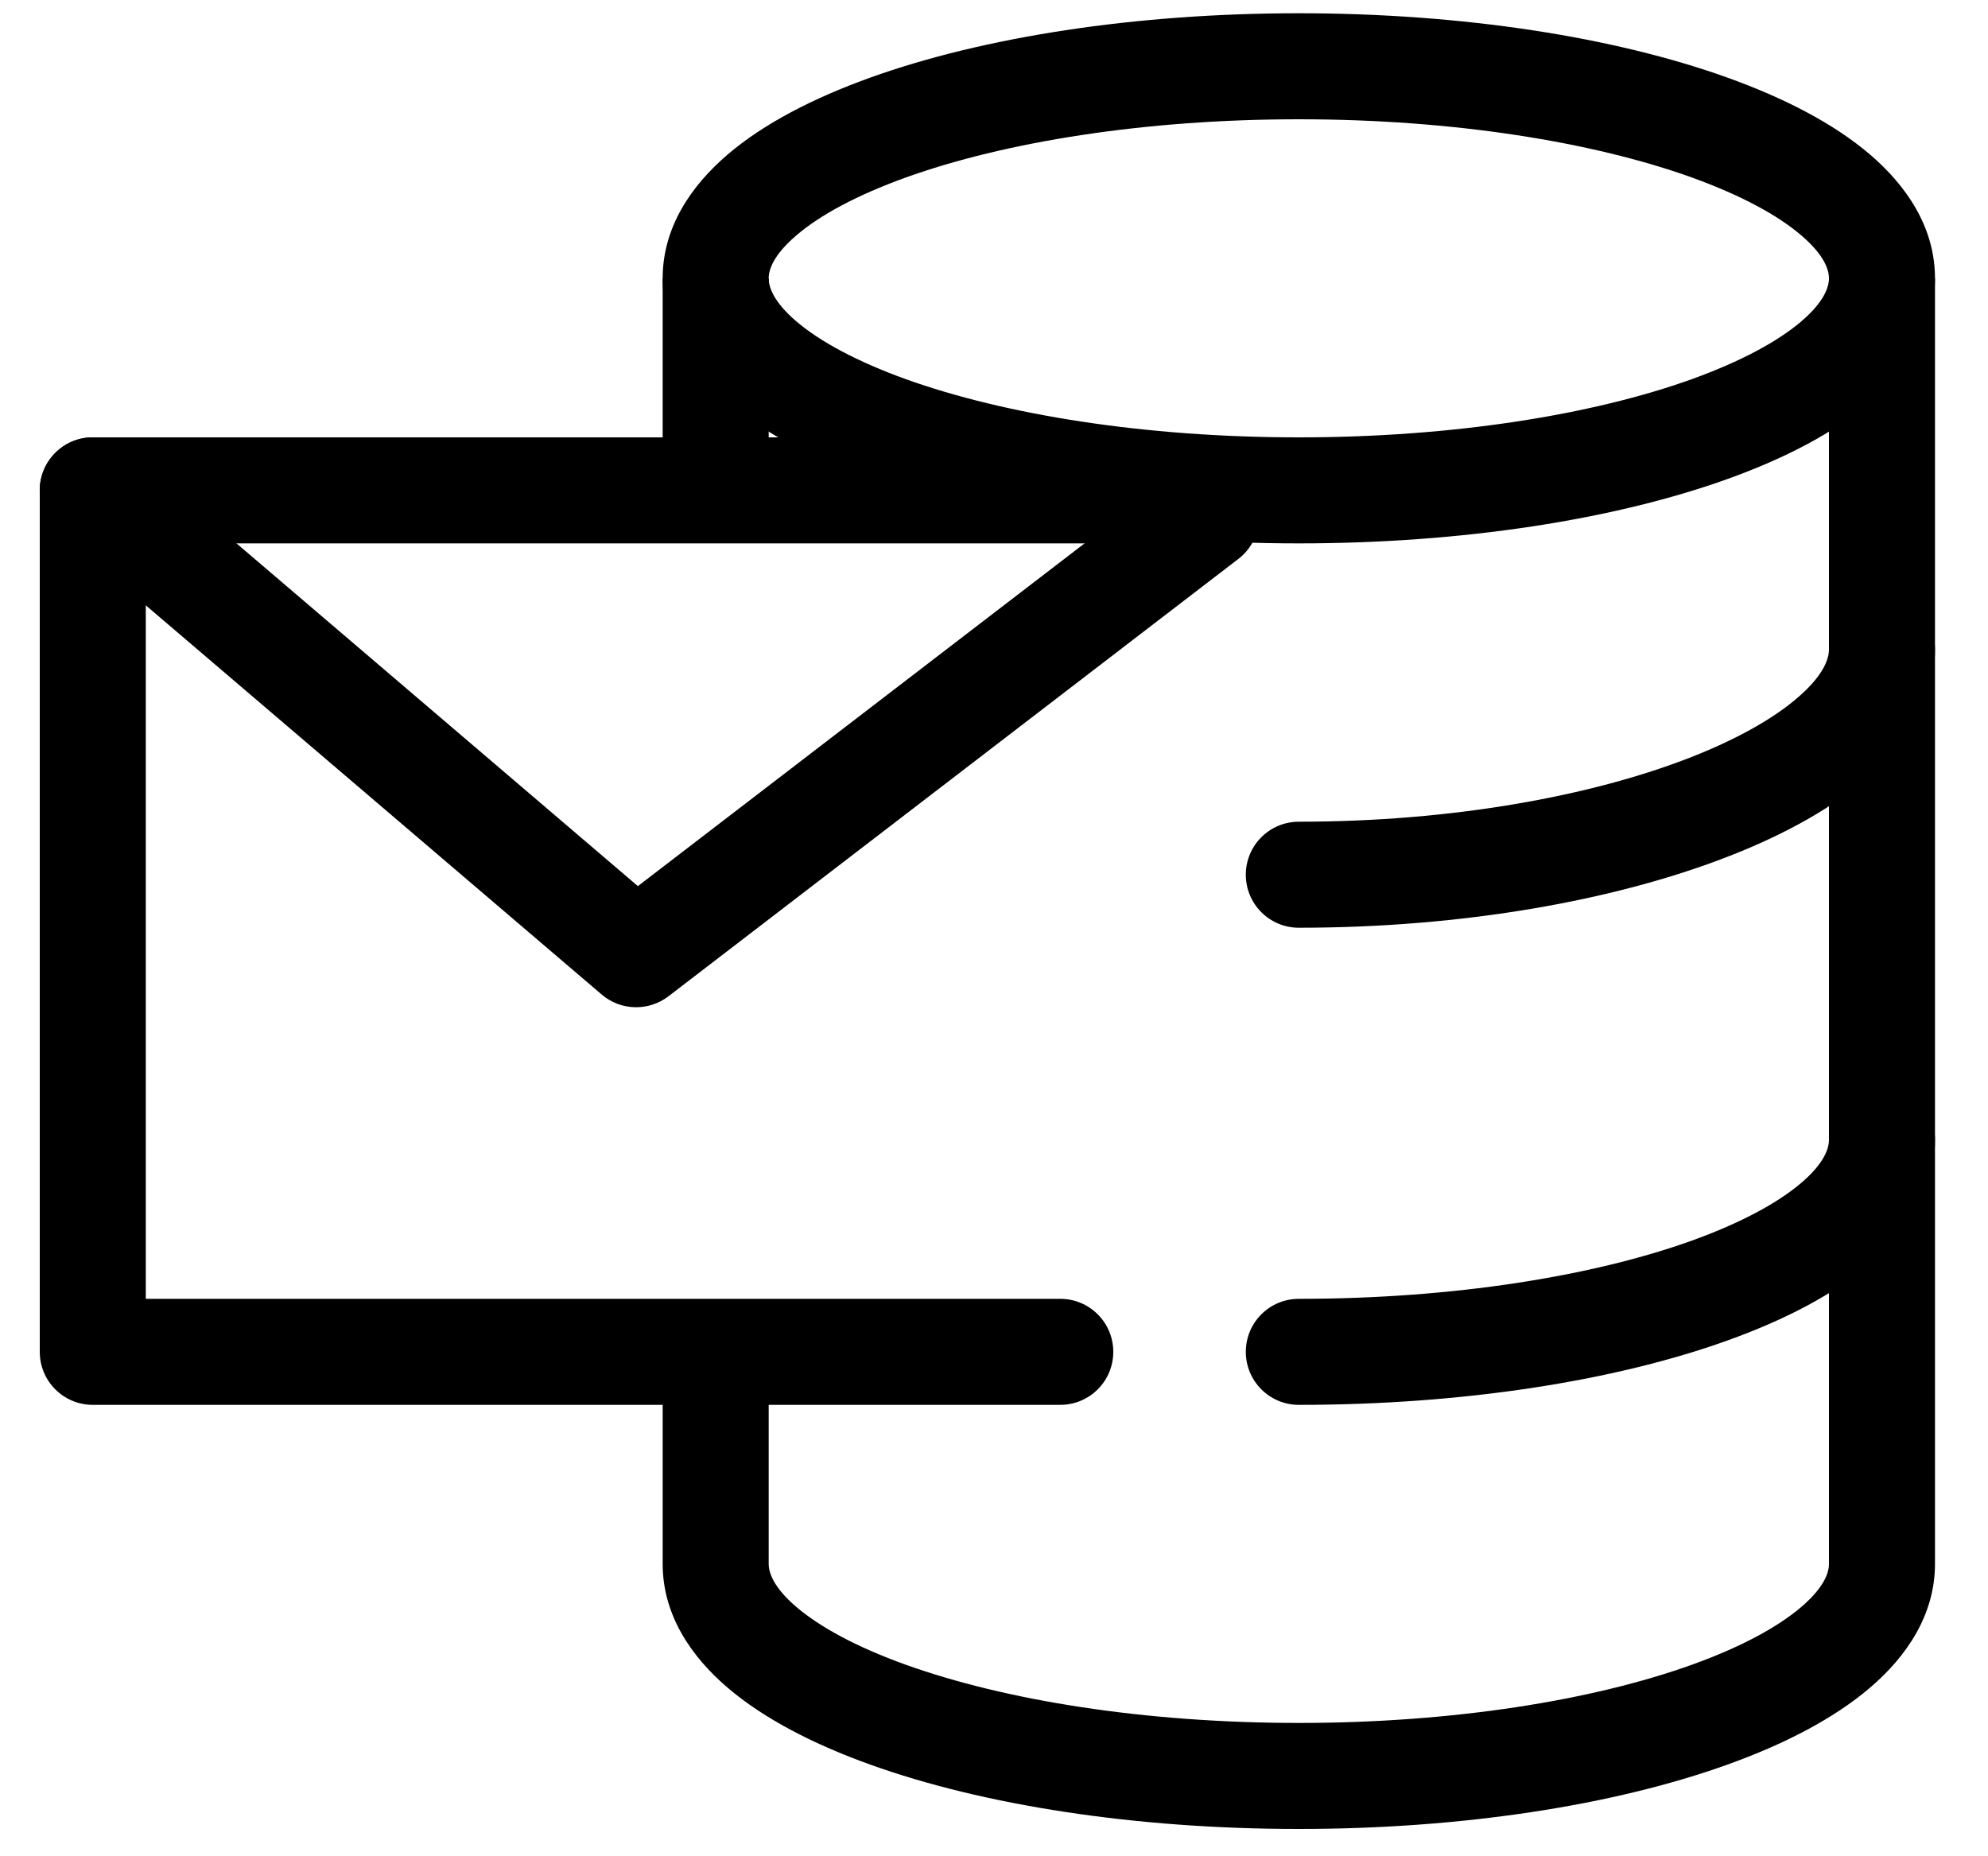
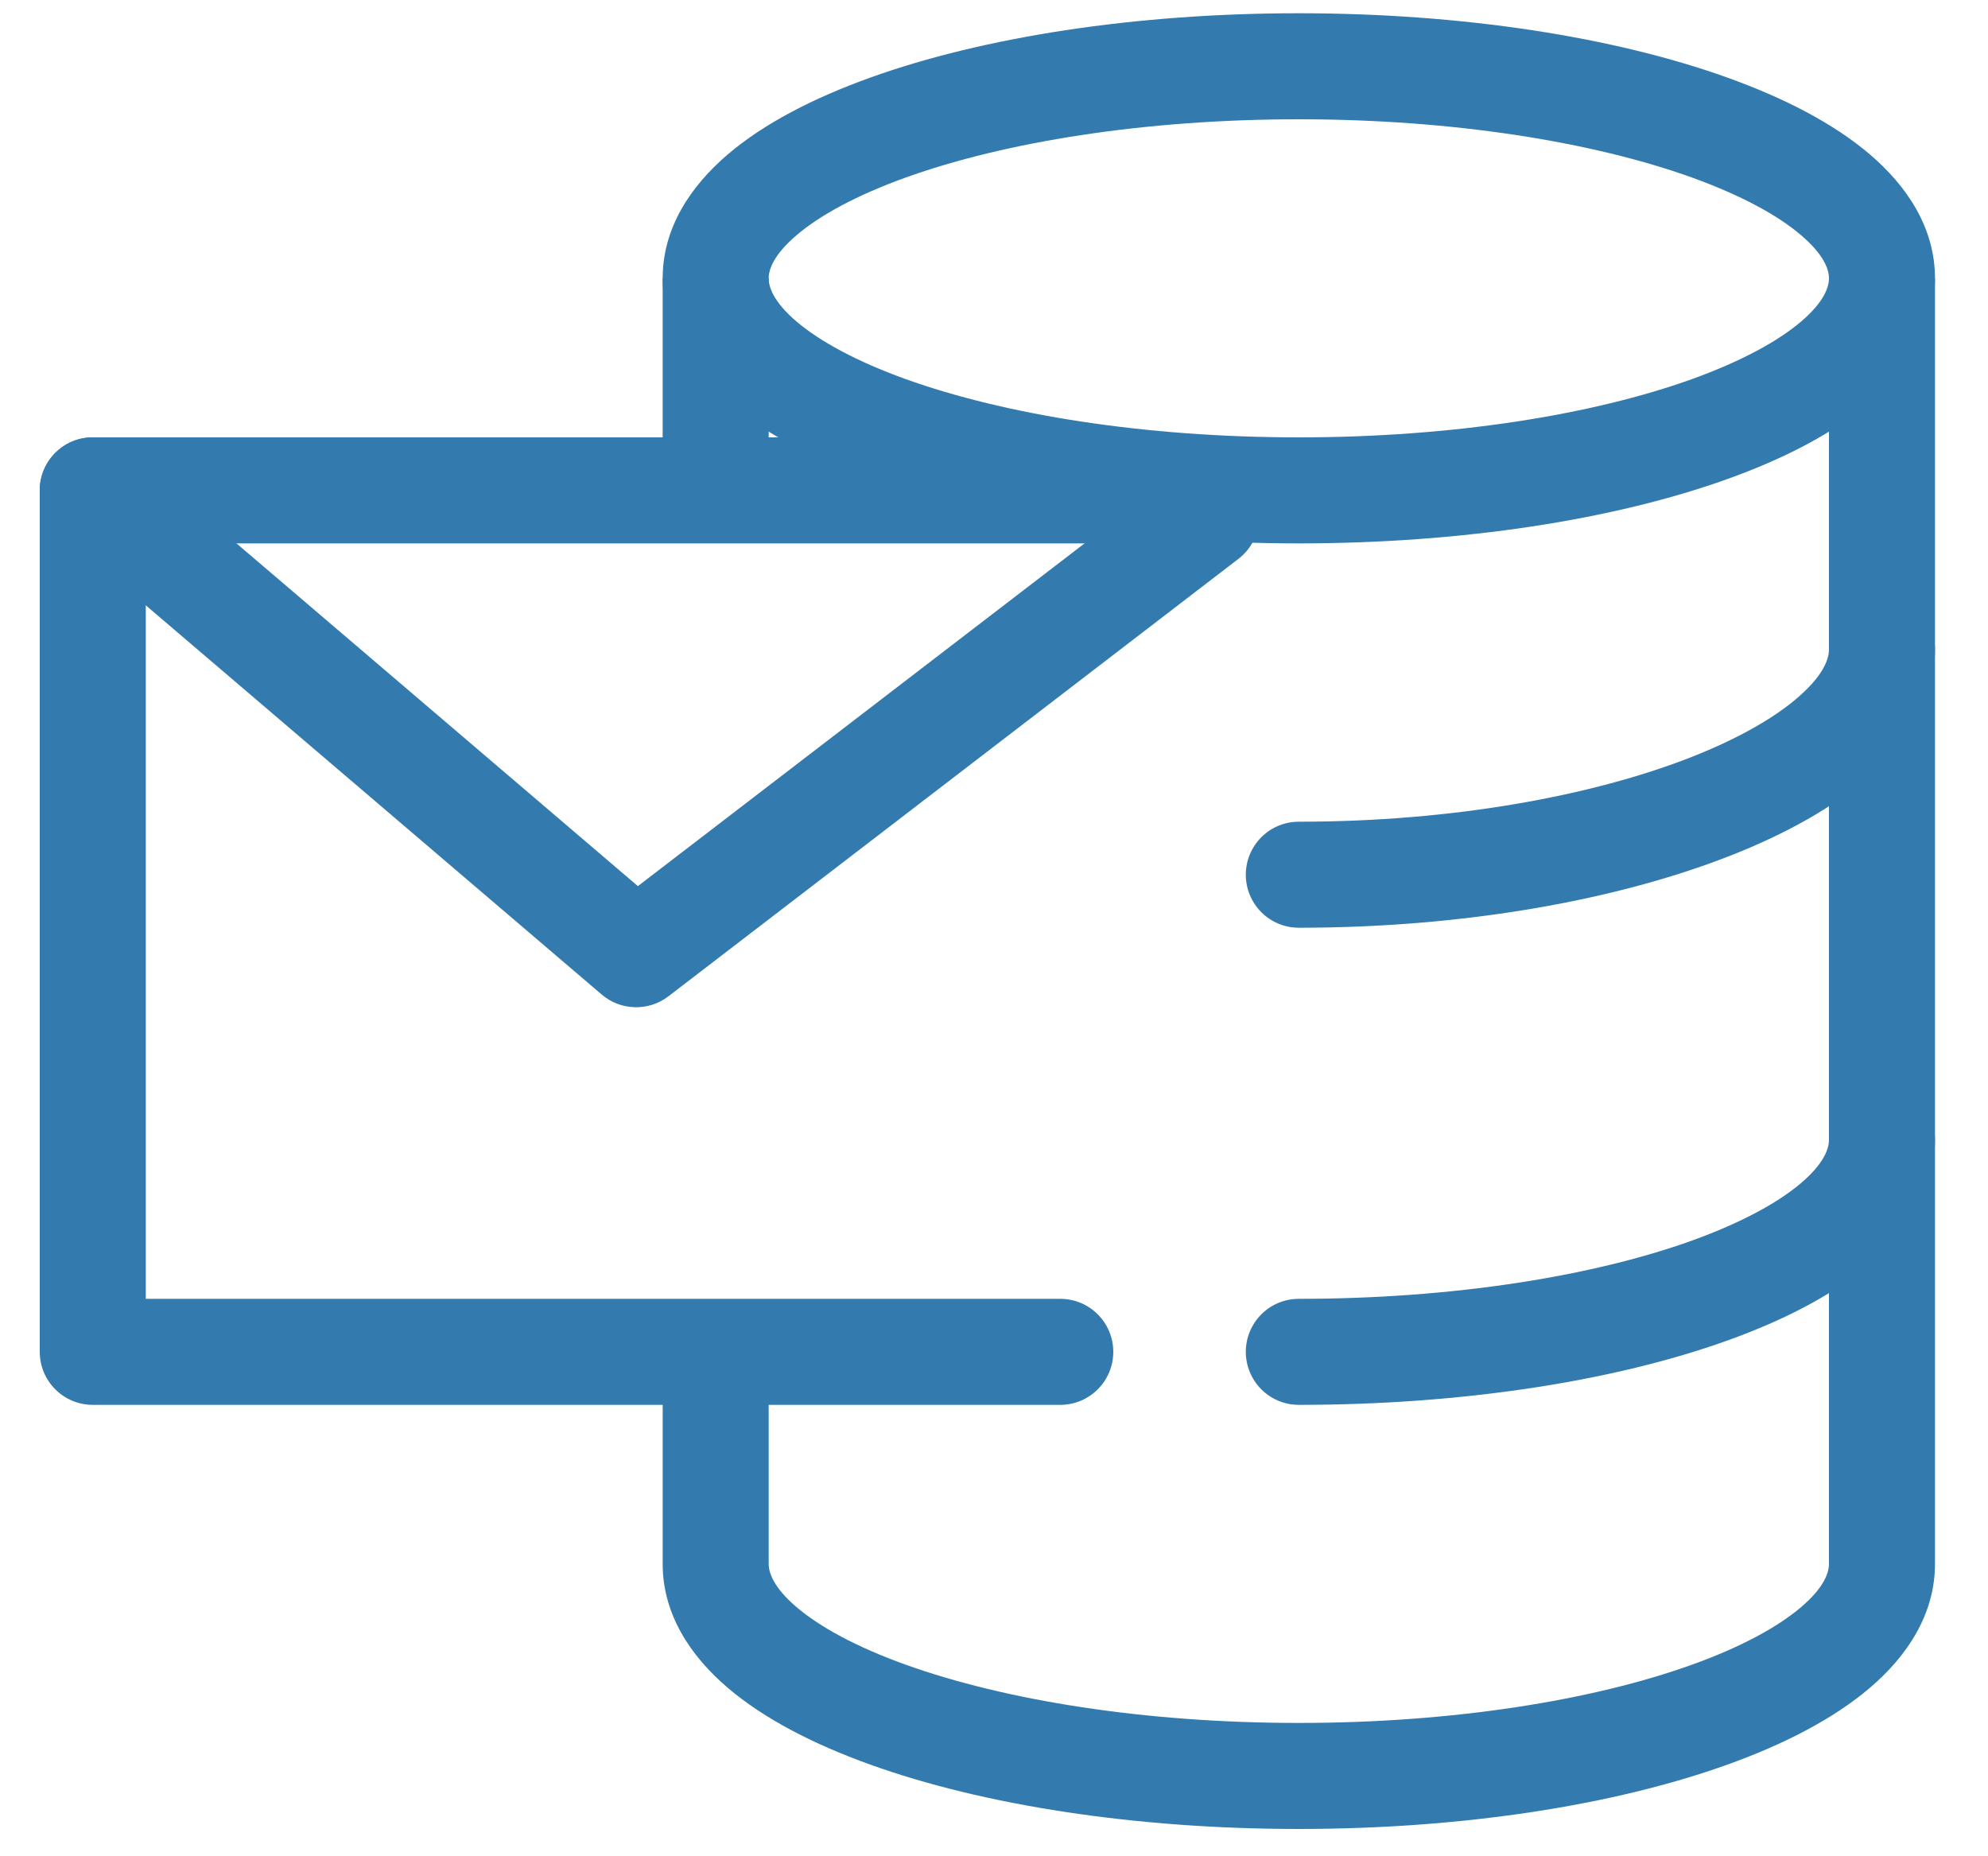
<svg xmlns="http://www.w3.org/2000/svg" width="15" height="14" viewBox="0 0 15 14" fill="none">
-   <path fill-rule="evenodd" clip-rule="evenodd" d="M0.3 3.7C0.3 3.479 0.479 3.3 0.7 3.3H9.1C9.321 3.3 9.5 3.479 9.5 3.7C9.5 3.921 9.321 4.1 9.1 4.1H1.1V9.8H8C8.221 9.8 8.4 9.979 8.4 10.2C8.4 10.421 8.221 10.6 8 10.6H0.7C0.479 10.6 0.3 10.421 0.3 10.2V3.7Z" fill="black" />
-   <path fill-rule="evenodd" clip-rule="evenodd" d="M0.396 3.44C0.539 3.272 0.792 3.252 0.96 3.396L4.813 6.686L8.857 3.583C9.032 3.448 9.283 3.481 9.417 3.657C9.552 3.832 9.519 4.083 9.344 4.217L5.044 7.517C4.894 7.632 4.684 7.627 4.54 7.504L0.44 4.004C0.272 3.861 0.252 3.608 0.396 3.44Z" fill="black" />
-   <path fill-rule="evenodd" clip-rule="evenodd" d="M14.6 2.1V11.8C14.6 12.186 14.384 12.5 14.11 12.734C13.835 12.969 13.461 13.161 13.035 13.314C12.181 13.621 11.034 13.8 9.8 13.8C8.567 13.8 7.419 13.621 6.565 13.314C6.14 13.161 5.765 12.969 5.49 12.734C5.216 12.5 5 12.186 5 11.8V10.2H5.8V11.8C5.8 11.864 5.834 11.976 6.01 12.126C6.185 12.275 6.461 12.427 6.835 12.561C7.582 12.829 8.634 13 9.8 13C10.966 13 12.019 12.829 12.765 12.561C13.139 12.427 13.415 12.275 13.59 12.126C13.766 11.976 13.8 11.864 13.8 11.8V2.1H14.6Z" fill="black" />
-   <path fill-rule="evenodd" clip-rule="evenodd" d="M5 3.7V2.1H5.8V3.7H5Z" fill="black" />
-   <path fill-rule="evenodd" clip-rule="evenodd" d="M6.01 1.775C5.834 1.925 5.8 2.036 5.8 2.1C5.8 2.164 5.834 2.276 6.01 2.426C6.185 2.575 6.461 2.726 6.835 2.861C7.582 3.129 8.634 3.3 9.8 3.3C10.966 3.3 12.019 3.129 12.765 2.861C13.139 2.726 13.415 2.575 13.59 2.426C13.766 2.276 13.8 2.164 13.8 2.1C13.8 2.036 13.766 1.925 13.59 1.775C13.415 1.625 13.139 1.474 12.765 1.339C12.019 1.071 10.966 0.9 9.8 0.9C8.634 0.9 7.582 1.071 6.835 1.339C6.461 1.474 6.185 1.625 6.01 1.775ZM6.565 0.586C7.419 0.279 8.567 0.1 9.8 0.1C11.034 0.1 12.181 0.279 13.035 0.586C13.461 0.739 13.835 0.931 14.11 1.166C14.384 1.401 14.6 1.714 14.6 2.1C14.6 2.486 14.384 2.8 14.11 3.034C13.835 3.269 13.461 3.461 13.035 3.614C12.181 3.921 11.034 4.1 9.8 4.1C8.567 4.1 7.419 3.921 6.565 3.614C6.14 3.461 5.765 3.269 5.49 3.034C5.216 2.8 5 2.486 5 2.1C5 1.714 5.216 1.401 5.49 1.166C5.765 0.931 6.14 0.739 6.565 0.586Z" fill="black" />
-   <path fill-rule="evenodd" clip-rule="evenodd" d="M14.2 8.2C14.421 8.2 14.6 8.379 14.6 8.6C14.6 8.986 14.384 9.3 14.11 9.534C13.835 9.769 13.461 9.961 13.035 10.114C12.181 10.421 11.034 10.6 9.8 10.6C9.579 10.6 9.4 10.421 9.4 10.2C9.4 9.979 9.579 9.8 9.8 9.8C10.966 9.8 12.019 9.629 12.765 9.361C13.139 9.226 13.415 9.075 13.59 8.926C13.766 8.776 13.8 8.664 13.8 8.6C13.8 8.379 13.979 8.2 14.2 8.2Z" fill="black" />
-   <path fill-rule="evenodd" clip-rule="evenodd" d="M14.2 4.5C14.421 4.5 14.6 4.679 14.6 4.9C14.6 5.282 14.387 5.601 14.117 5.843C13.844 6.088 13.472 6.294 13.046 6.46C12.191 6.794 11.04 7 9.8 7C9.579 7 9.4 6.821 9.4 6.6C9.4 6.379 9.579 6.2 9.8 6.2C10.961 6.2 12.01 6.006 12.755 5.715C13.128 5.569 13.406 5.406 13.583 5.247C13.763 5.087 13.8 4.968 13.8 4.9C13.8 4.679 13.979 4.5 14.2 4.5Z" fill="black" />
+   <path fill-rule="evenodd" clip-rule="evenodd" d="M0.3 3.7C0.3 3.479 0.479 3.3 0.7 3.3H9.1C9.321 3.3 9.5 3.479 9.5 3.7C9.5 3.921 9.321 4.1 9.1 4.1H1.1V9.8H8C8.221 9.8 8.4 9.979 8.4 10.2C8.4 10.421 8.221 10.6 8 10.6H0.7C0.479 10.6 0.3 10.421 0.3 10.2V3.7Z" fill="#337BAE" />
+   <path fill-rule="evenodd" clip-rule="evenodd" d="M0.396 3.44C0.539 3.272 0.792 3.252 0.96 3.396L4.813 6.686L8.857 3.583C9.032 3.448 9.283 3.481 9.417 3.657C9.552 3.832 9.519 4.083 9.344 4.217L5.044 7.517C4.894 7.632 4.684 7.627 4.54 7.504L0.44 4.004C0.272 3.861 0.252 3.608 0.396 3.44Z" fill="#337BAE" />
+   <path fill-rule="evenodd" clip-rule="evenodd" d="M14.6 2.1V11.8C14.6 12.186 14.384 12.5 14.11 12.734C13.835 12.969 13.461 13.161 13.035 13.314C12.181 13.621 11.034 13.8 9.8 13.8C8.567 13.8 7.419 13.621 6.565 13.314C6.14 13.161 5.765 12.969 5.49 12.734C5.216 12.5 5 12.186 5 11.8V10.2H5.8V11.8C5.8 11.864 5.834 11.976 6.01 12.126C6.185 12.275 6.461 12.427 6.835 12.561C7.582 12.829 8.634 13 9.8 13C10.966 13 12.019 12.829 12.765 12.561C13.139 12.427 13.415 12.275 13.59 12.126C13.766 11.976 13.8 11.864 13.8 11.8V2.1H14.6Z" fill="#337BAE" />
+   <path fill-rule="evenodd" clip-rule="evenodd" d="M5 3.7V2.1H5.8V3.7H5Z" fill="#337BAE" />
+   <path fill-rule="evenodd" clip-rule="evenodd" d="M6.01 1.775C5.834 1.925 5.8 2.036 5.8 2.1C5.8 2.164 5.834 2.276 6.01 2.426C6.185 2.575 6.461 2.726 6.835 2.861C7.582 3.129 8.634 3.3 9.8 3.3C10.966 3.3 12.019 3.129 12.765 2.861C13.139 2.726 13.415 2.575 13.59 2.426C13.766 2.276 13.8 2.164 13.8 2.1C13.8 2.036 13.766 1.925 13.59 1.775C13.415 1.625 13.139 1.474 12.765 1.339C12.019 1.071 10.966 0.9 9.8 0.9C8.634 0.9 7.582 1.071 6.835 1.339C6.461 1.474 6.185 1.625 6.01 1.775ZM6.565 0.586C7.419 0.279 8.567 0.1 9.8 0.1C11.034 0.1 12.181 0.279 13.035 0.586C13.461 0.739 13.835 0.931 14.11 1.166C14.384 1.401 14.6 1.714 14.6 2.1C14.6 2.486 14.384 2.8 14.11 3.034C13.835 3.269 13.461 3.461 13.035 3.614C12.181 3.921 11.034 4.1 9.8 4.1C8.567 4.1 7.419 3.921 6.565 3.614C6.14 3.461 5.765 3.269 5.49 3.034C5.216 2.8 5 2.486 5 2.1C5 1.714 5.216 1.401 5.49 1.166C5.765 0.931 6.14 0.739 6.565 0.586Z" fill="#337BAE" />
+   <path fill-rule="evenodd" clip-rule="evenodd" d="M14.2 8.2C14.421 8.2 14.6 8.379 14.6 8.6C14.6 8.986 14.384 9.3 14.11 9.534C13.835 9.769 13.461 9.961 13.035 10.114C12.181 10.421 11.034 10.6 9.8 10.6C9.579 10.6 9.4 10.421 9.4 10.2C9.4 9.979 9.579 9.8 9.8 9.8C10.966 9.8 12.019 9.629 12.765 9.361C13.139 9.226 13.415 9.075 13.59 8.926C13.766 8.776 13.8 8.664 13.8 8.6C13.8 8.379 13.979 8.2 14.2 8.2Z" fill="#337BAE" />
+   <path fill-rule="evenodd" clip-rule="evenodd" d="M14.2 4.5C14.421 4.5 14.6 4.679 14.6 4.9C14.6 5.282 14.387 5.601 14.117 5.843C13.844 6.088 13.472 6.294 13.046 6.46C12.191 6.794 11.04 7 9.8 7C9.579 7 9.4 6.821 9.4 6.6C9.4 6.379 9.579 6.2 9.8 6.2C10.961 6.2 12.01 6.006 12.755 5.715C13.128 5.569 13.406 5.406 13.583 5.247C13.763 5.087 13.8 4.968 13.8 4.9C13.8 4.679 13.979 4.5 14.2 4.5Z" fill="#337BAE" />
</svg>
